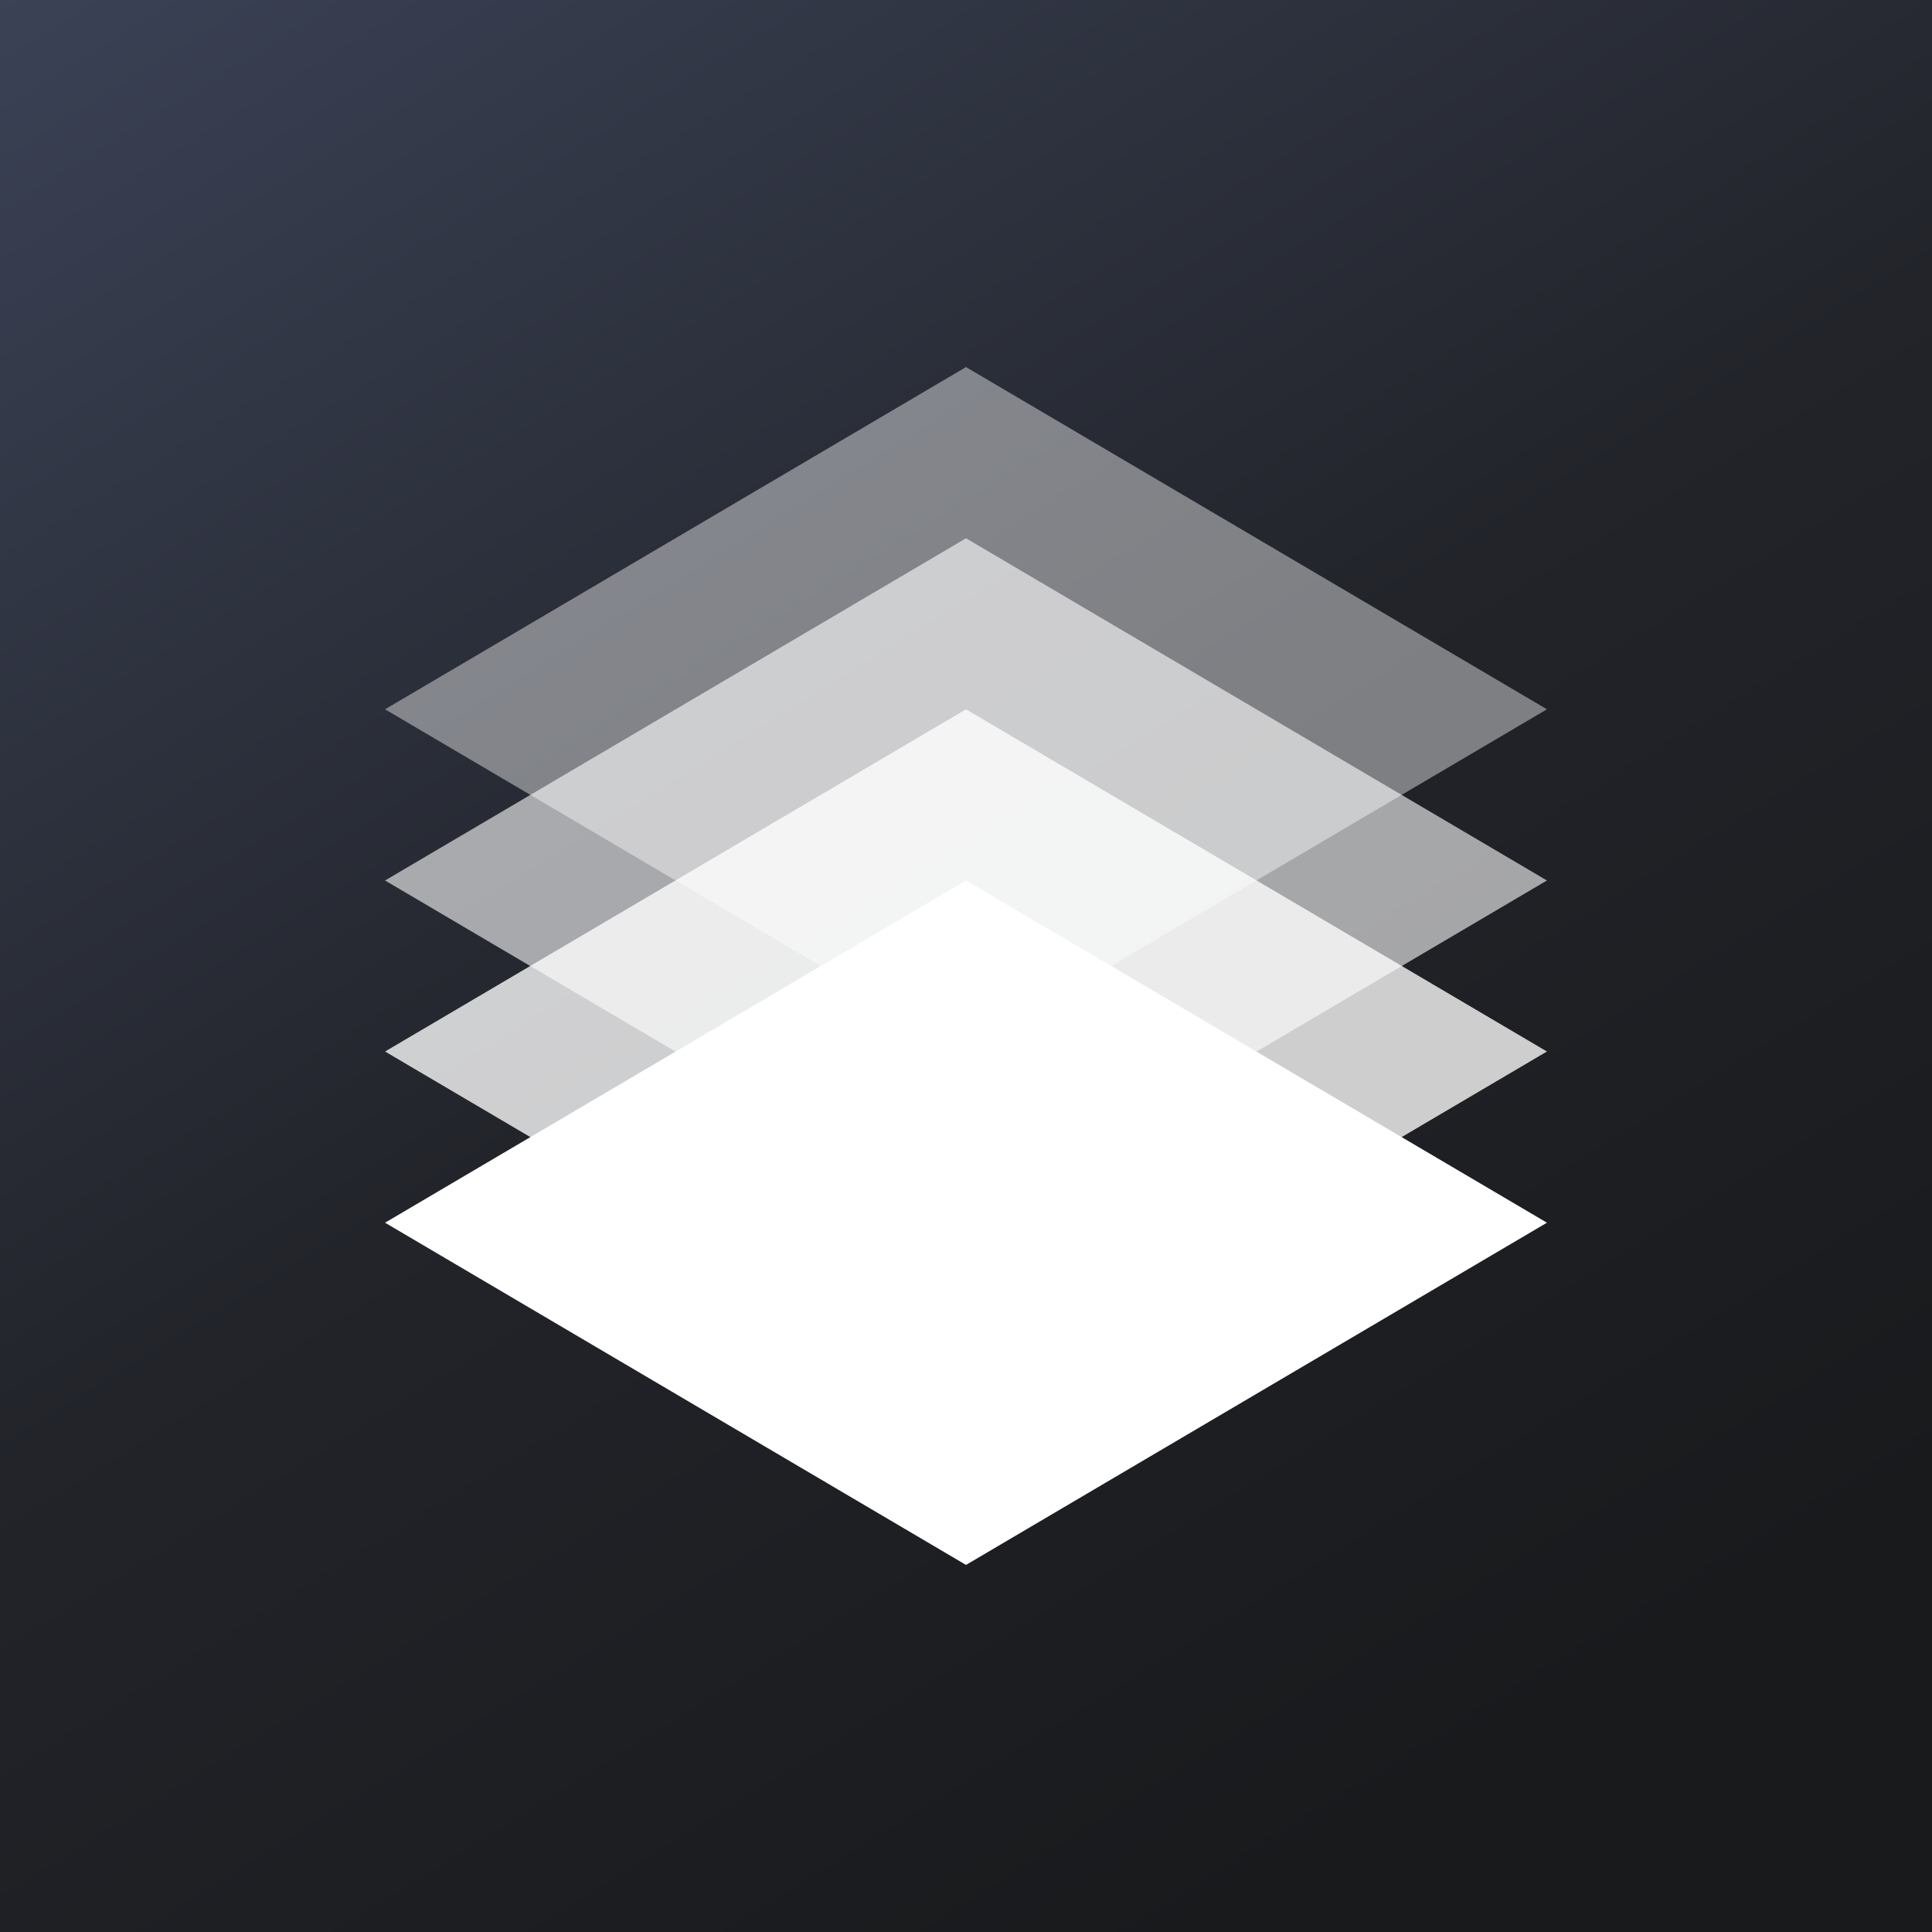
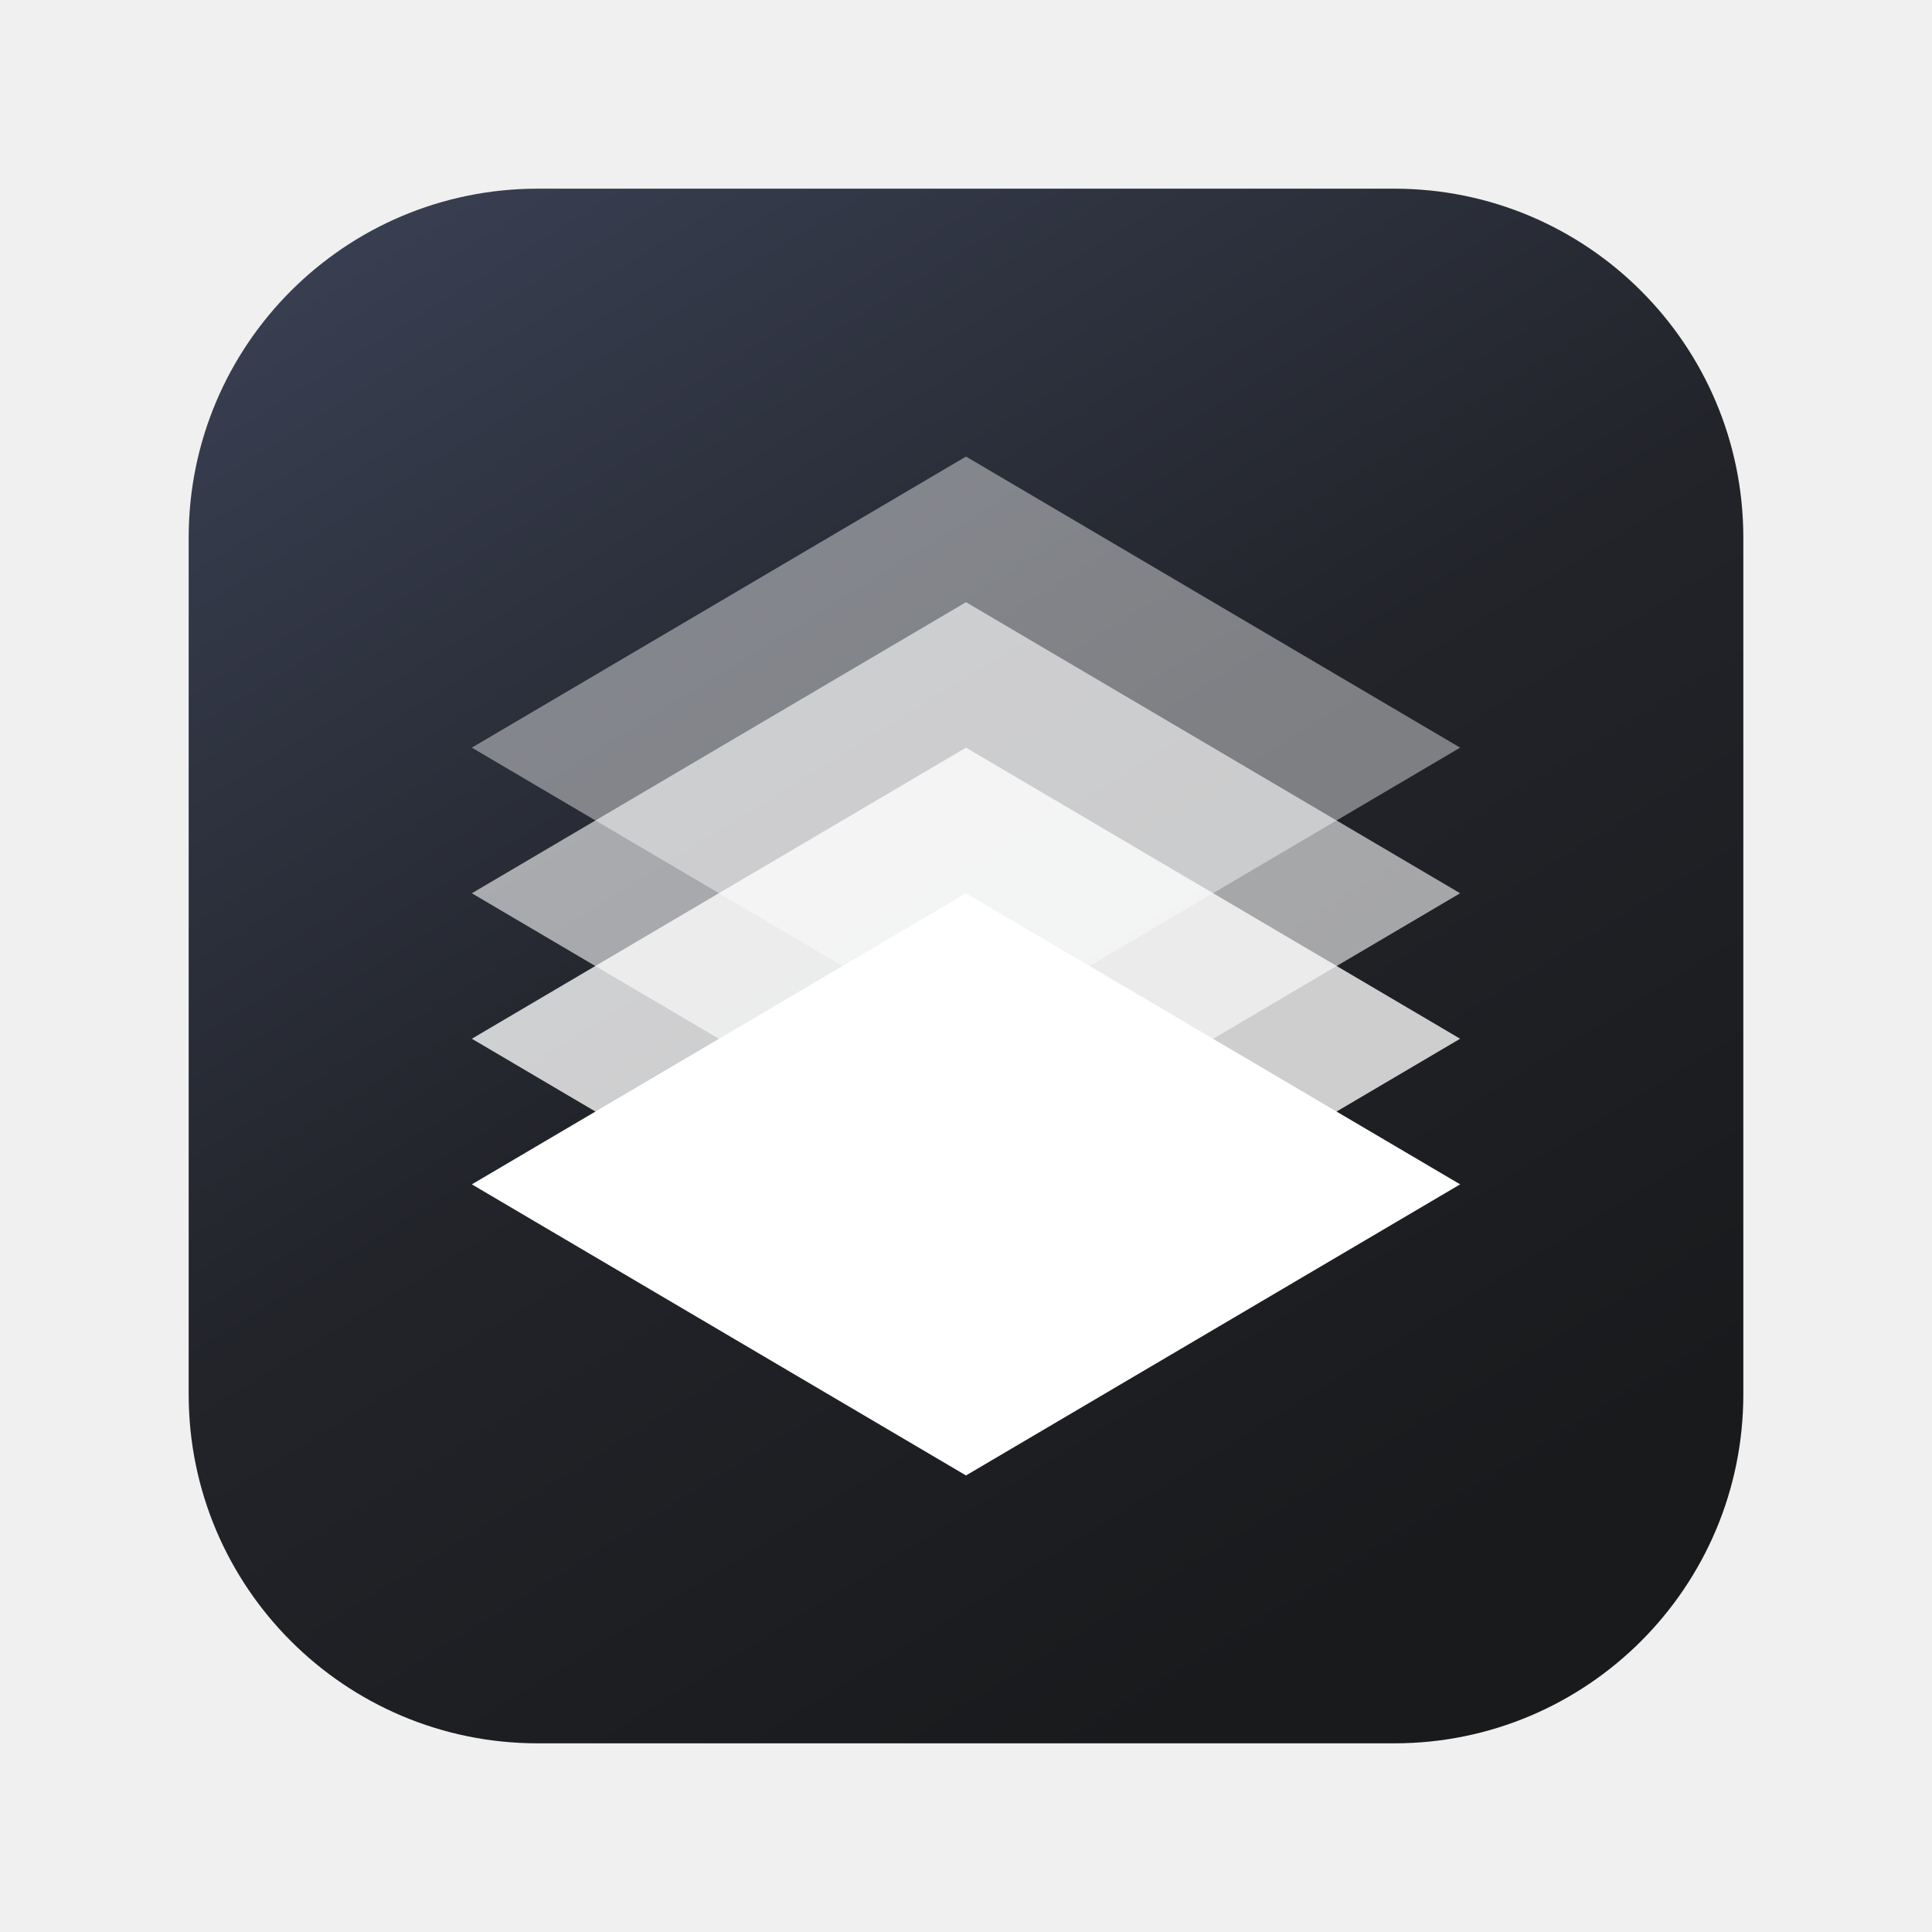
<svg xmlns="http://www.w3.org/2000/svg" width="1024" height="1024" viewBox="0 0 1024 1024">
  <defs>
    <linearGradient id="chassis" x1="0" y1="0" x2="0.62" y2="1">
      <stop offset="0" stop-color="#3b4256" />
      <stop offset="0.55" stop-color="#22242a" />
      <stop offset="1" stop-color="#191a1c" />
    </linearGradient>
  </defs>
-   <rect width="1024" height="1024" fill="url(#chassis)" />
-   <g transform="translate(192.747 192.697) scale(1.24605)">
+   <rect x="100" y="100" width="824" height="824" rx="185" ry="185" fill="url(#chassis)" />
+   <g transform="translate(240.44 240.4) scale(1.0599)">
    <path fill="#ffffff" opacity="1" d="M 256.212 219.878 L 503.321 365.443 L 256.212 511.008 L 9.102 365.443 Z" />
    <path fill="#ffffff" opacity="0.78" d="M 256.212 147.06 L 503.321 292.625 L 256.212 438.19 L 9.102 292.625 Z" />
    <path fill="#ffffff" opacity="0.6" d="M 256.212 74.313 L 503.321 219.878 L 256.212 365.443 L 9.102 219.878 Z" />
    <path fill="#ffffff" opacity="0.42" d="M 256.212 1.495 L 503.321 147.06 L 256.212 292.625 L 9.102 147.06 Z" />
  </g>
</svg>
